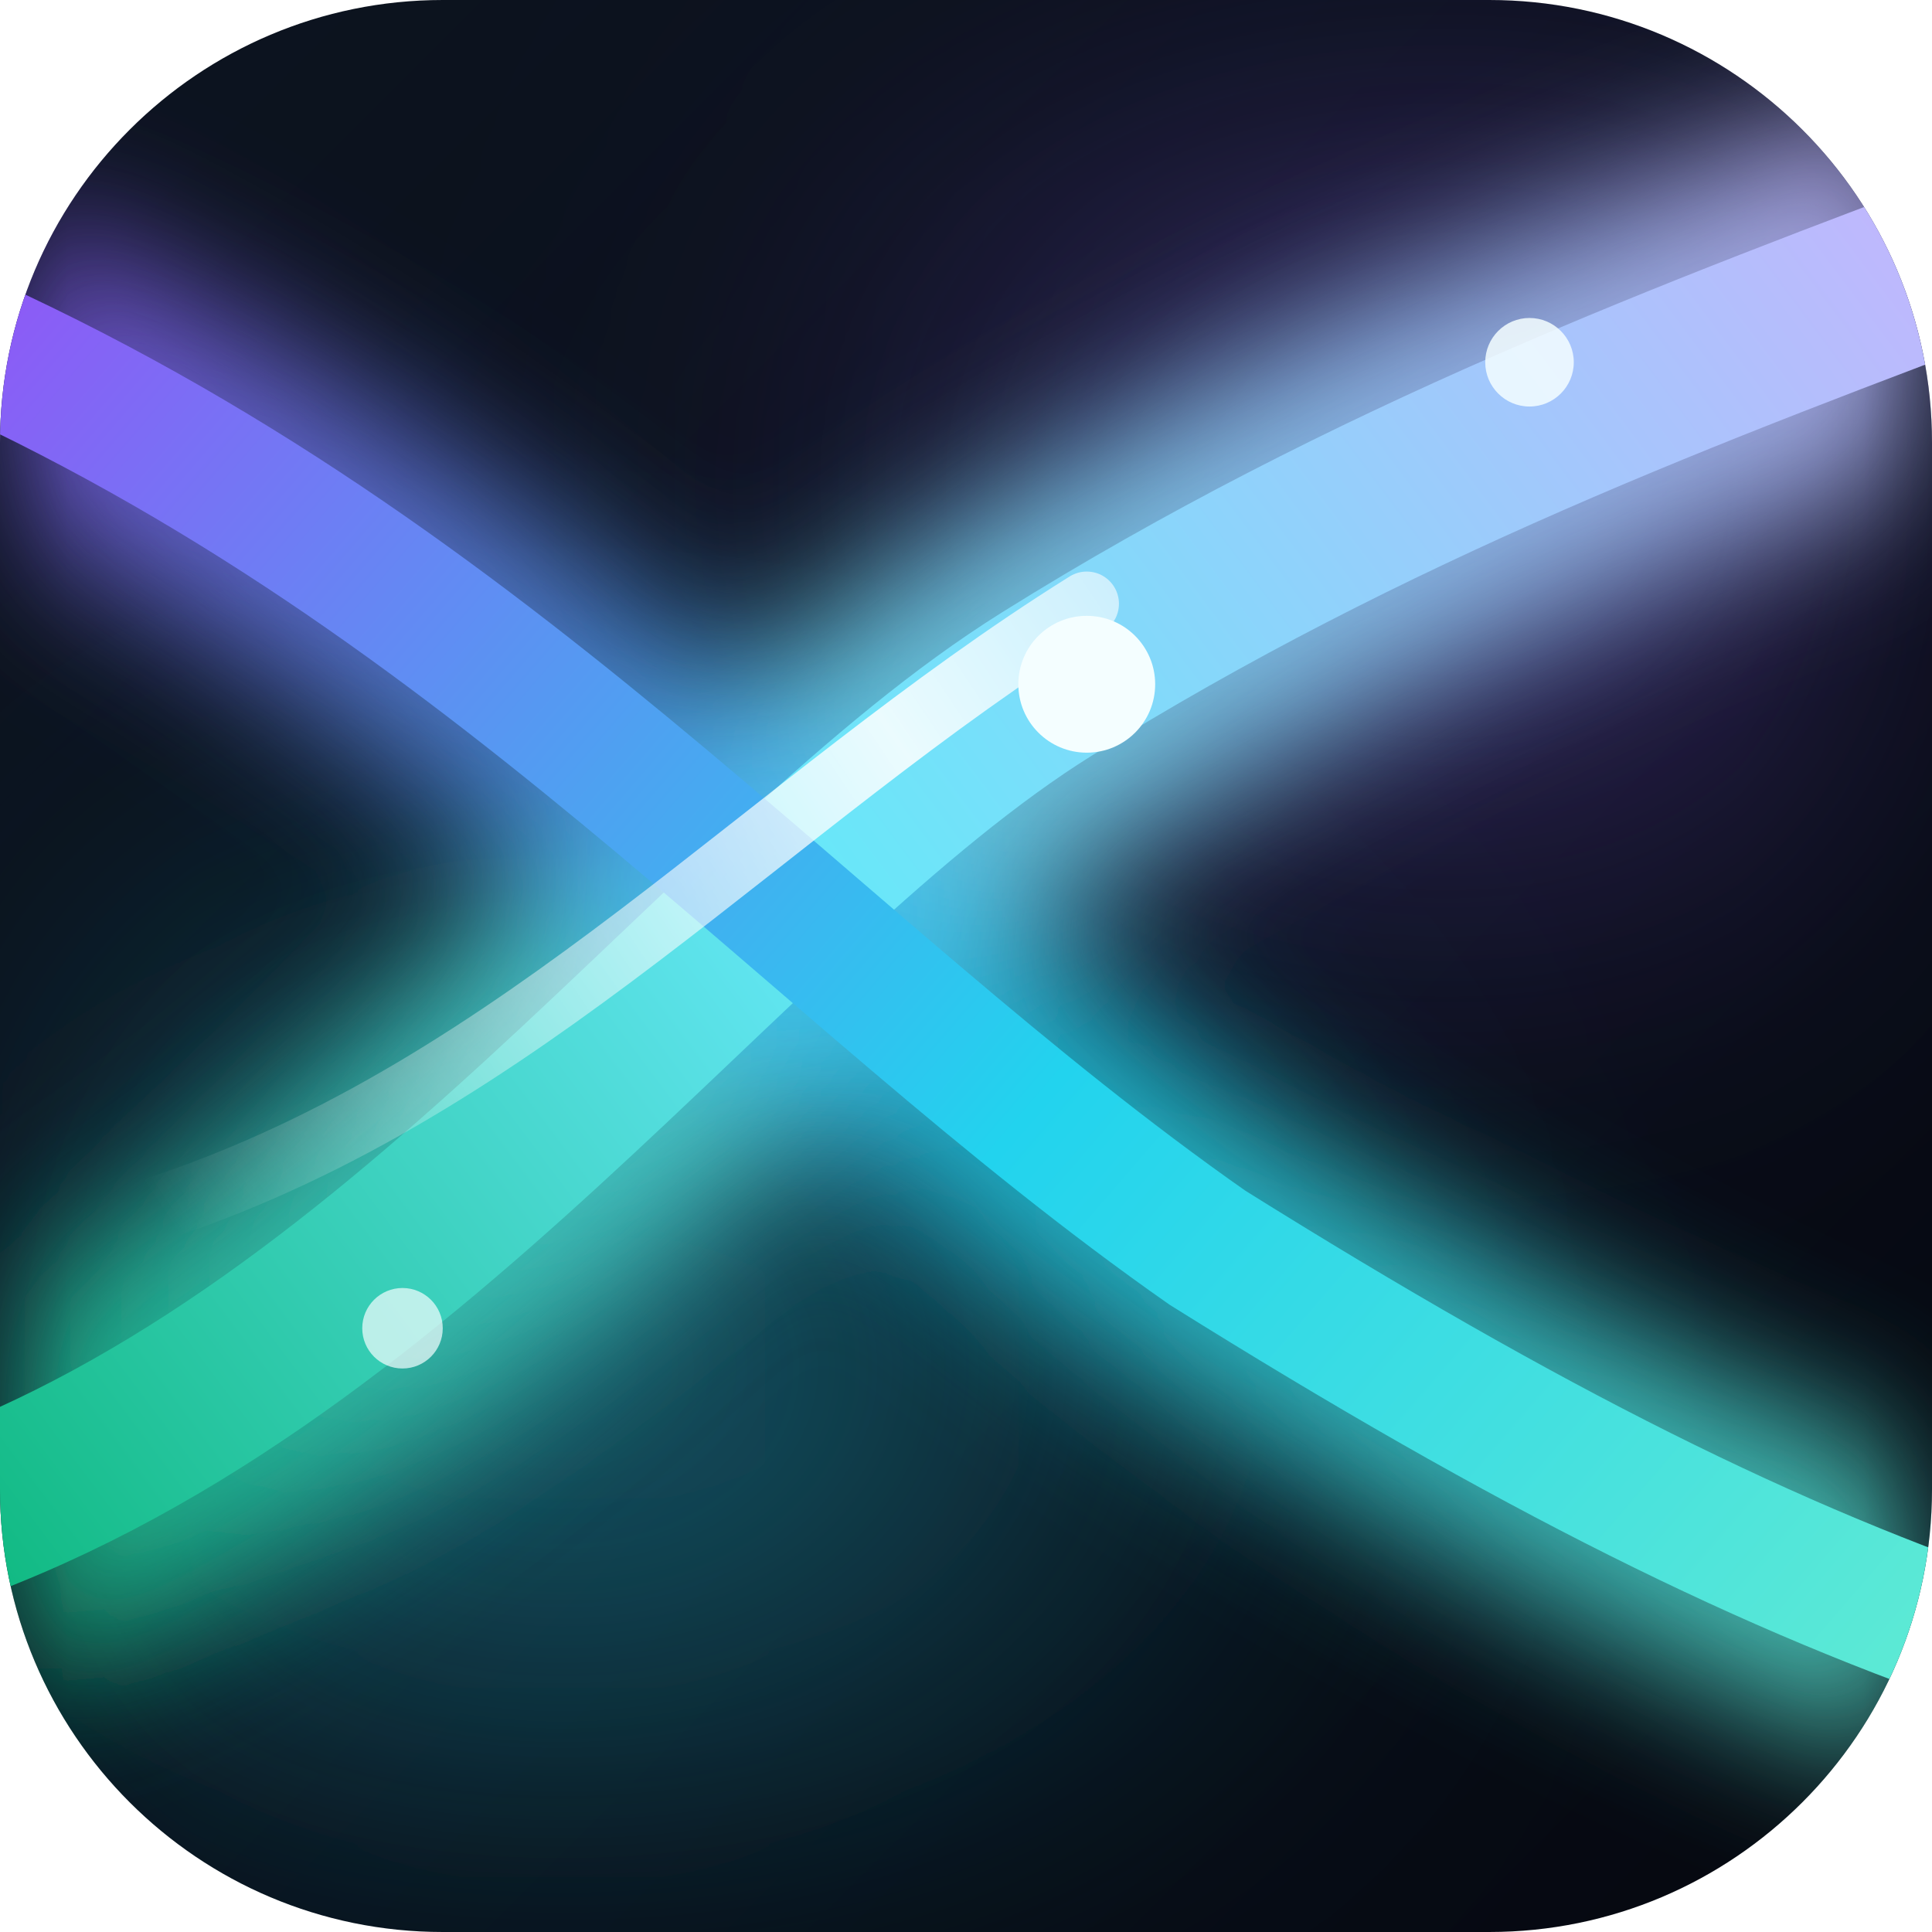
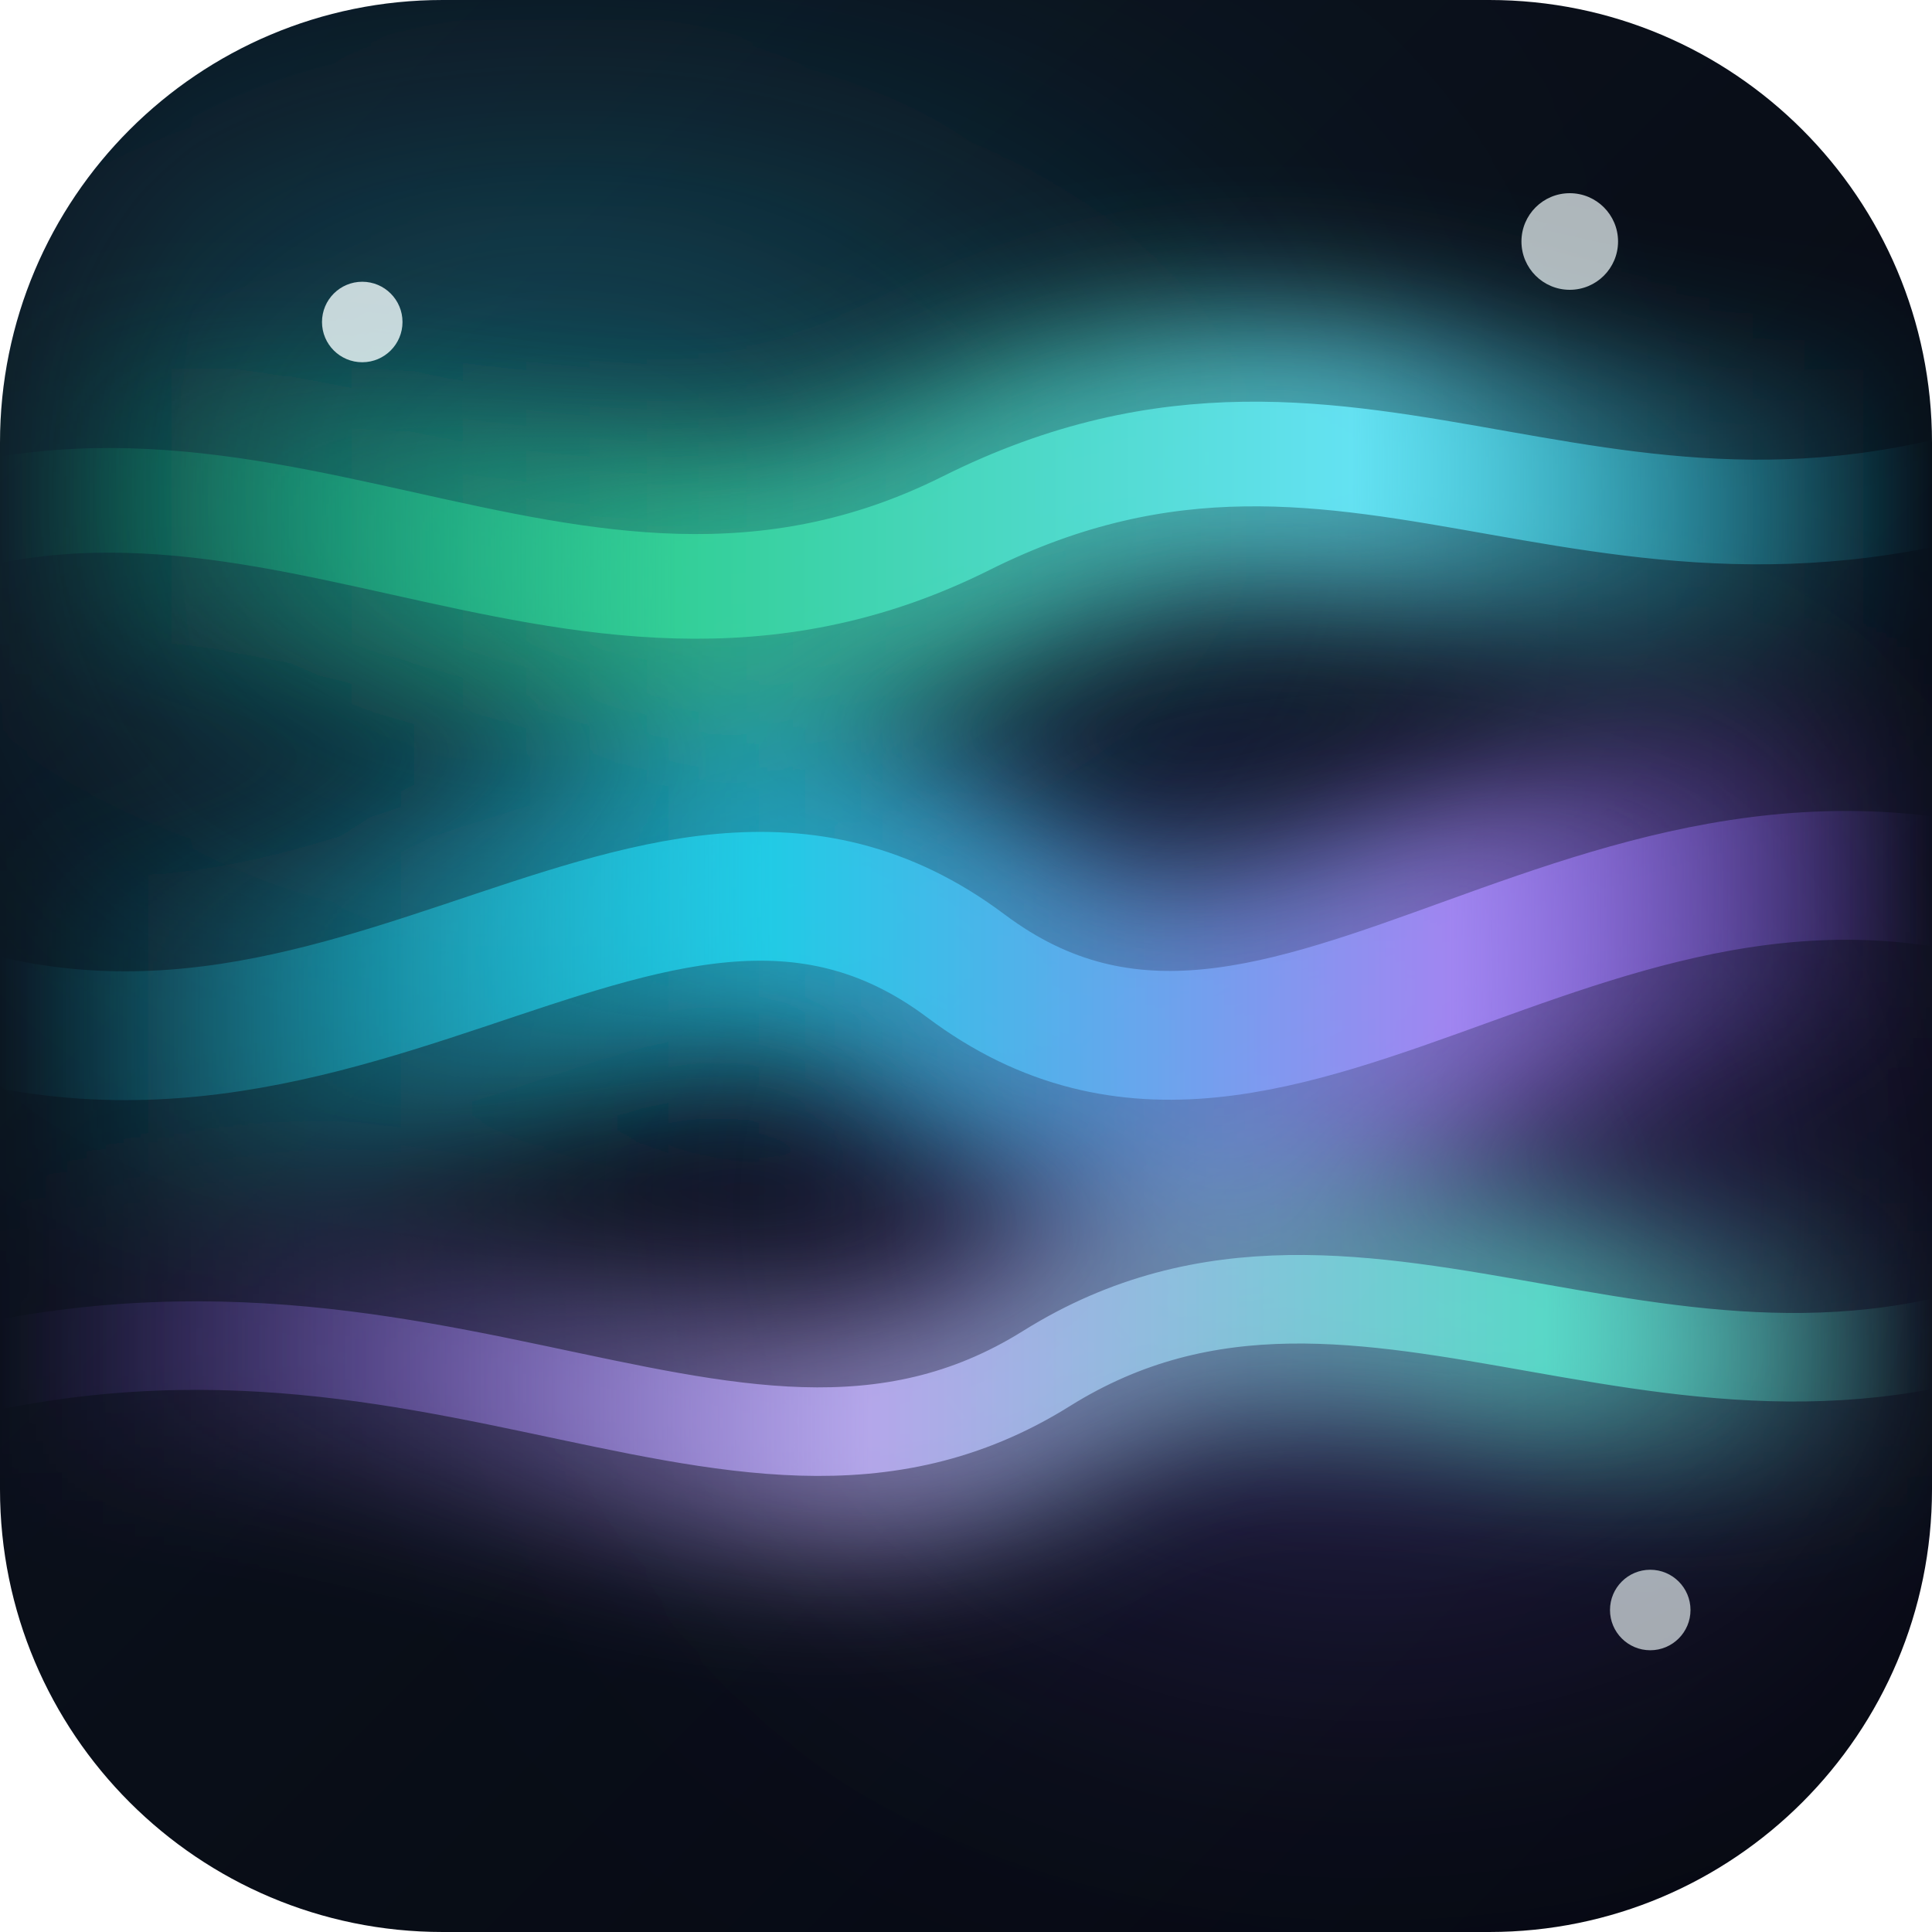
<svg xmlns="http://www.w3.org/2000/svg" width="48" height="48" viewBox="0 0 48 48">
  <defs>
    <linearGradient id="bg" x1="0" y1="0" x2="48" y2="48" gradientUnits="userSpaceOnUse">
      <stop offset="0%" stop-color="#0d1420" />
      <stop offset="100%" stop-color="#050810" />
    </linearGradient>
    <radialGradient id="glowA" cx="50%" cy="50%" r="50%">
      <stop offset="0%" stop-color="#22d3ee" stop-opacity=".9" />
      <stop offset="100%" stop-color="#22d3ee" stop-opacity="0" />
    </radialGradient>
    <radialGradient id="glowB" cx="50%" cy="50%" r="50%">
      <stop offset="0%" stop-color="#8b5cf6" stop-opacity=".85" />
      <stop offset="100%" stop-color="#8b5cf6" stop-opacity="0" />
    </radialGradient>
-     <linearGradient id="ribbon1" x1="0" y1="40" x2="48" y2="4" gradientUnits="userSpaceOnUse">
-       <stop offset="0%" stop-color="#10b981" />
-       <stop offset="45%" stop-color="#67e8f9" />
-       <stop offset="100%" stop-color="#c4b5fd" />
+     <linearGradient id="auroraA" x1="0" y1="0" x2="48" y2="0" gradientUnits="userSpaceOnUse">
+       <stop offset="0%" stop-color="#10b981" stop-opacity="0" />
+       <stop offset="35%" stop-color="#34d399" stop-opacity=".9" />
+       <stop offset="70%" stop-color="#67e8f9" stop-opacity=".9" />
+       <stop offset="100%" stop-color="#22d3ee" stop-opacity="0" />
    </linearGradient>
-     <linearGradient id="ribbon2" x1="2" y1="6" x2="46" y2="44" gradientUnits="userSpaceOnUse">
-       <stop offset="0%" stop-color="#8b5cf6" />
-       <stop offset="55%" stop-color="#22d3ee" />
-       <stop offset="100%" stop-color="#5eead4" />
+     <linearGradient id="auroraB" x1="0" y1="0" x2="48" y2="0" gradientUnits="userSpaceOnUse">
+       <stop offset="0%" stop-color="#22d3ee" stop-opacity="0" />
+       <stop offset="40%" stop-color="#22d3ee" stop-opacity=".85" />
+       <stop offset="75%" stop-color="#a78bfa" stop-opacity=".85" />
+       <stop offset="100%" stop-color="#8b5cf6" stop-opacity="0" />
    </linearGradient>
-     <linearGradient id="sheen" x1="4" y1="30" x2="40" y2="6" gradientUnits="userSpaceOnUse">
-       <stop offset="0%" stop-color="#ffffff" stop-opacity="0" />
-       <stop offset="50%" stop-color="#ffffff" stop-opacity=".95" />
-       <stop offset="100%" stop-color="#ffffff" stop-opacity="0" />
+     <linearGradient id="auroraC" x1="0" y1="0" x2="48" y2="0" gradientUnits="userSpaceOnUse">
+       <stop offset="0%" stop-color="#8b5cf6" stop-opacity="0" />
+       <stop offset="45%" stop-color="#c4b5fd" stop-opacity=".8" />
+       <stop offset="80%" stop-color="#5eead4" stop-opacity=".8" />
+       <stop offset="100%" stop-color="#5eead4" stop-opacity="0" />
    </linearGradient>
    <filter id="blurBig" x="-60%" y="-60%" width="220%" height="220%">
      <feGaussianBlur stdDeviation="7" />
    </filter>
    <filter id="blurSoft" x="-50%" y="-50%" width="200%" height="200%">
-       <feGaussianBlur stdDeviation="1.8" />
+       <feGaussianBlur stdDeviation="1.6" />
    </filter>
    <clipPath id="rounded">
      <rect x="0" y="0" width="48" height="48" rx="11" />
    </clipPath>
  </defs>
  <g clip-path="url(#rounded)">
    <rect x="0" y="0" width="48" height="48" fill="url(#bg)" />
-     <ellipse cx="14" cy="34" rx="20" ry="14" fill="url(#glowA)" filter="url(#blurBig)" opacity=".55" />
-     <ellipse cx="36" cy="12" rx="18" ry="13" fill="url(#glowB)" filter="url(#blurBig)" opacity=".55" />
+     <ellipse cx="14" cy="12" rx="20" ry="12" fill="url(#glowA)" filter="url(#blurBig)" opacity=".5" />
+     <ellipse cx="34" cy="30" rx="18" ry="13" fill="url(#glowB)" filter="url(#blurBig)" opacity=".5" />
    <g filter="url(#blurSoft)">
-       <path d="M-2 38 C 10 34, 18 22, 26 17 C 34 12, 42 9, 50 6" fill="none" stroke="url(#ribbon1)" stroke-width="9" stroke-linecap="round" opacity=".85" />
-       <path d="M-2 8 C 12 14, 20 24, 30 31 C 38 36, 44 39, 50 41" fill="none" stroke="url(#ribbon2)" stroke-width="7" stroke-linecap="round" opacity=".8" />
+       <path d="M-4 14 C 6 9, 14 18, 24 13 C 34 8, 40 16, 52 11" fill="none" stroke="url(#auroraA)" stroke-width="7" stroke-linecap="round" opacity=".8" />
+       <path d="M-4 24 C 8 30, 16 18, 24 24 C 32 30, 40 18, 52 23" fill="none" stroke="url(#auroraB)" stroke-width="8" stroke-linecap="round" opacity=".85" />
+       <path d="M-4 35 C 10 30, 18 39, 26 34 C 34 29, 42 37, 52 32" fill="none" stroke="url(#auroraC)" stroke-width="6" stroke-linecap="round" opacity=".75" />
    </g>
-     <path d="M-2 38 C 10 34, 18 22, 26 17 C 34 12, 42 9, 50 6" fill="none" stroke="url(#ribbon1)" stroke-width="4.2" stroke-linecap="round" />
-     <path d="M-2 8 C 12 14, 20 24, 30 31 C 38 36, 44 39, 50 41" fill="none" stroke="url(#ribbon2)" stroke-width="3.4" stroke-linecap="round" />
-     <path d="M4 30 C 13 27, 19 20, 27 15" fill="none" stroke="url(#sheen)" stroke-width="1.6" stroke-linecap="round" opacity=".9" />
-     <circle cx="27" cy="17" r="1.7" fill="#f4feff" />
-     <circle cx="38" cy="9" r="1.1" fill="#f4feff" opacity=".85" />
-     <circle cx="10" cy="33" r="1" fill="#f4feff" opacity=".7" />
+     <path d="M-4 14 C 6 9, 14 18, 24 13 C 34 8, 40 16, 52 11" fill="none" stroke="url(#auroraA)" stroke-width="2.6" stroke-linecap="round" />
+     <path d="M-4 24 C 8 30, 16 18, 24 24 C 32 30, 40 18, 52 23" fill="none" stroke="url(#auroraB)" stroke-width="3.2" stroke-linecap="round" />
+     <path d="M-4 35 C 10 30, 18 39, 26 34 C 34 29, 42 37, 52 32" fill="none" stroke="url(#auroraC)" stroke-width="2.2" stroke-linecap="round" />
+     <circle cx="9" cy="8" r="1" fill="#f4feff" opacity=".8" />
+     <circle cx="39" cy="6" r="1.2" fill="#f4feff" opacity=".7" />
+     <circle cx="41" cy="40" r="1" fill="#f4feff" opacity=".65" />
  </g>
</svg>
